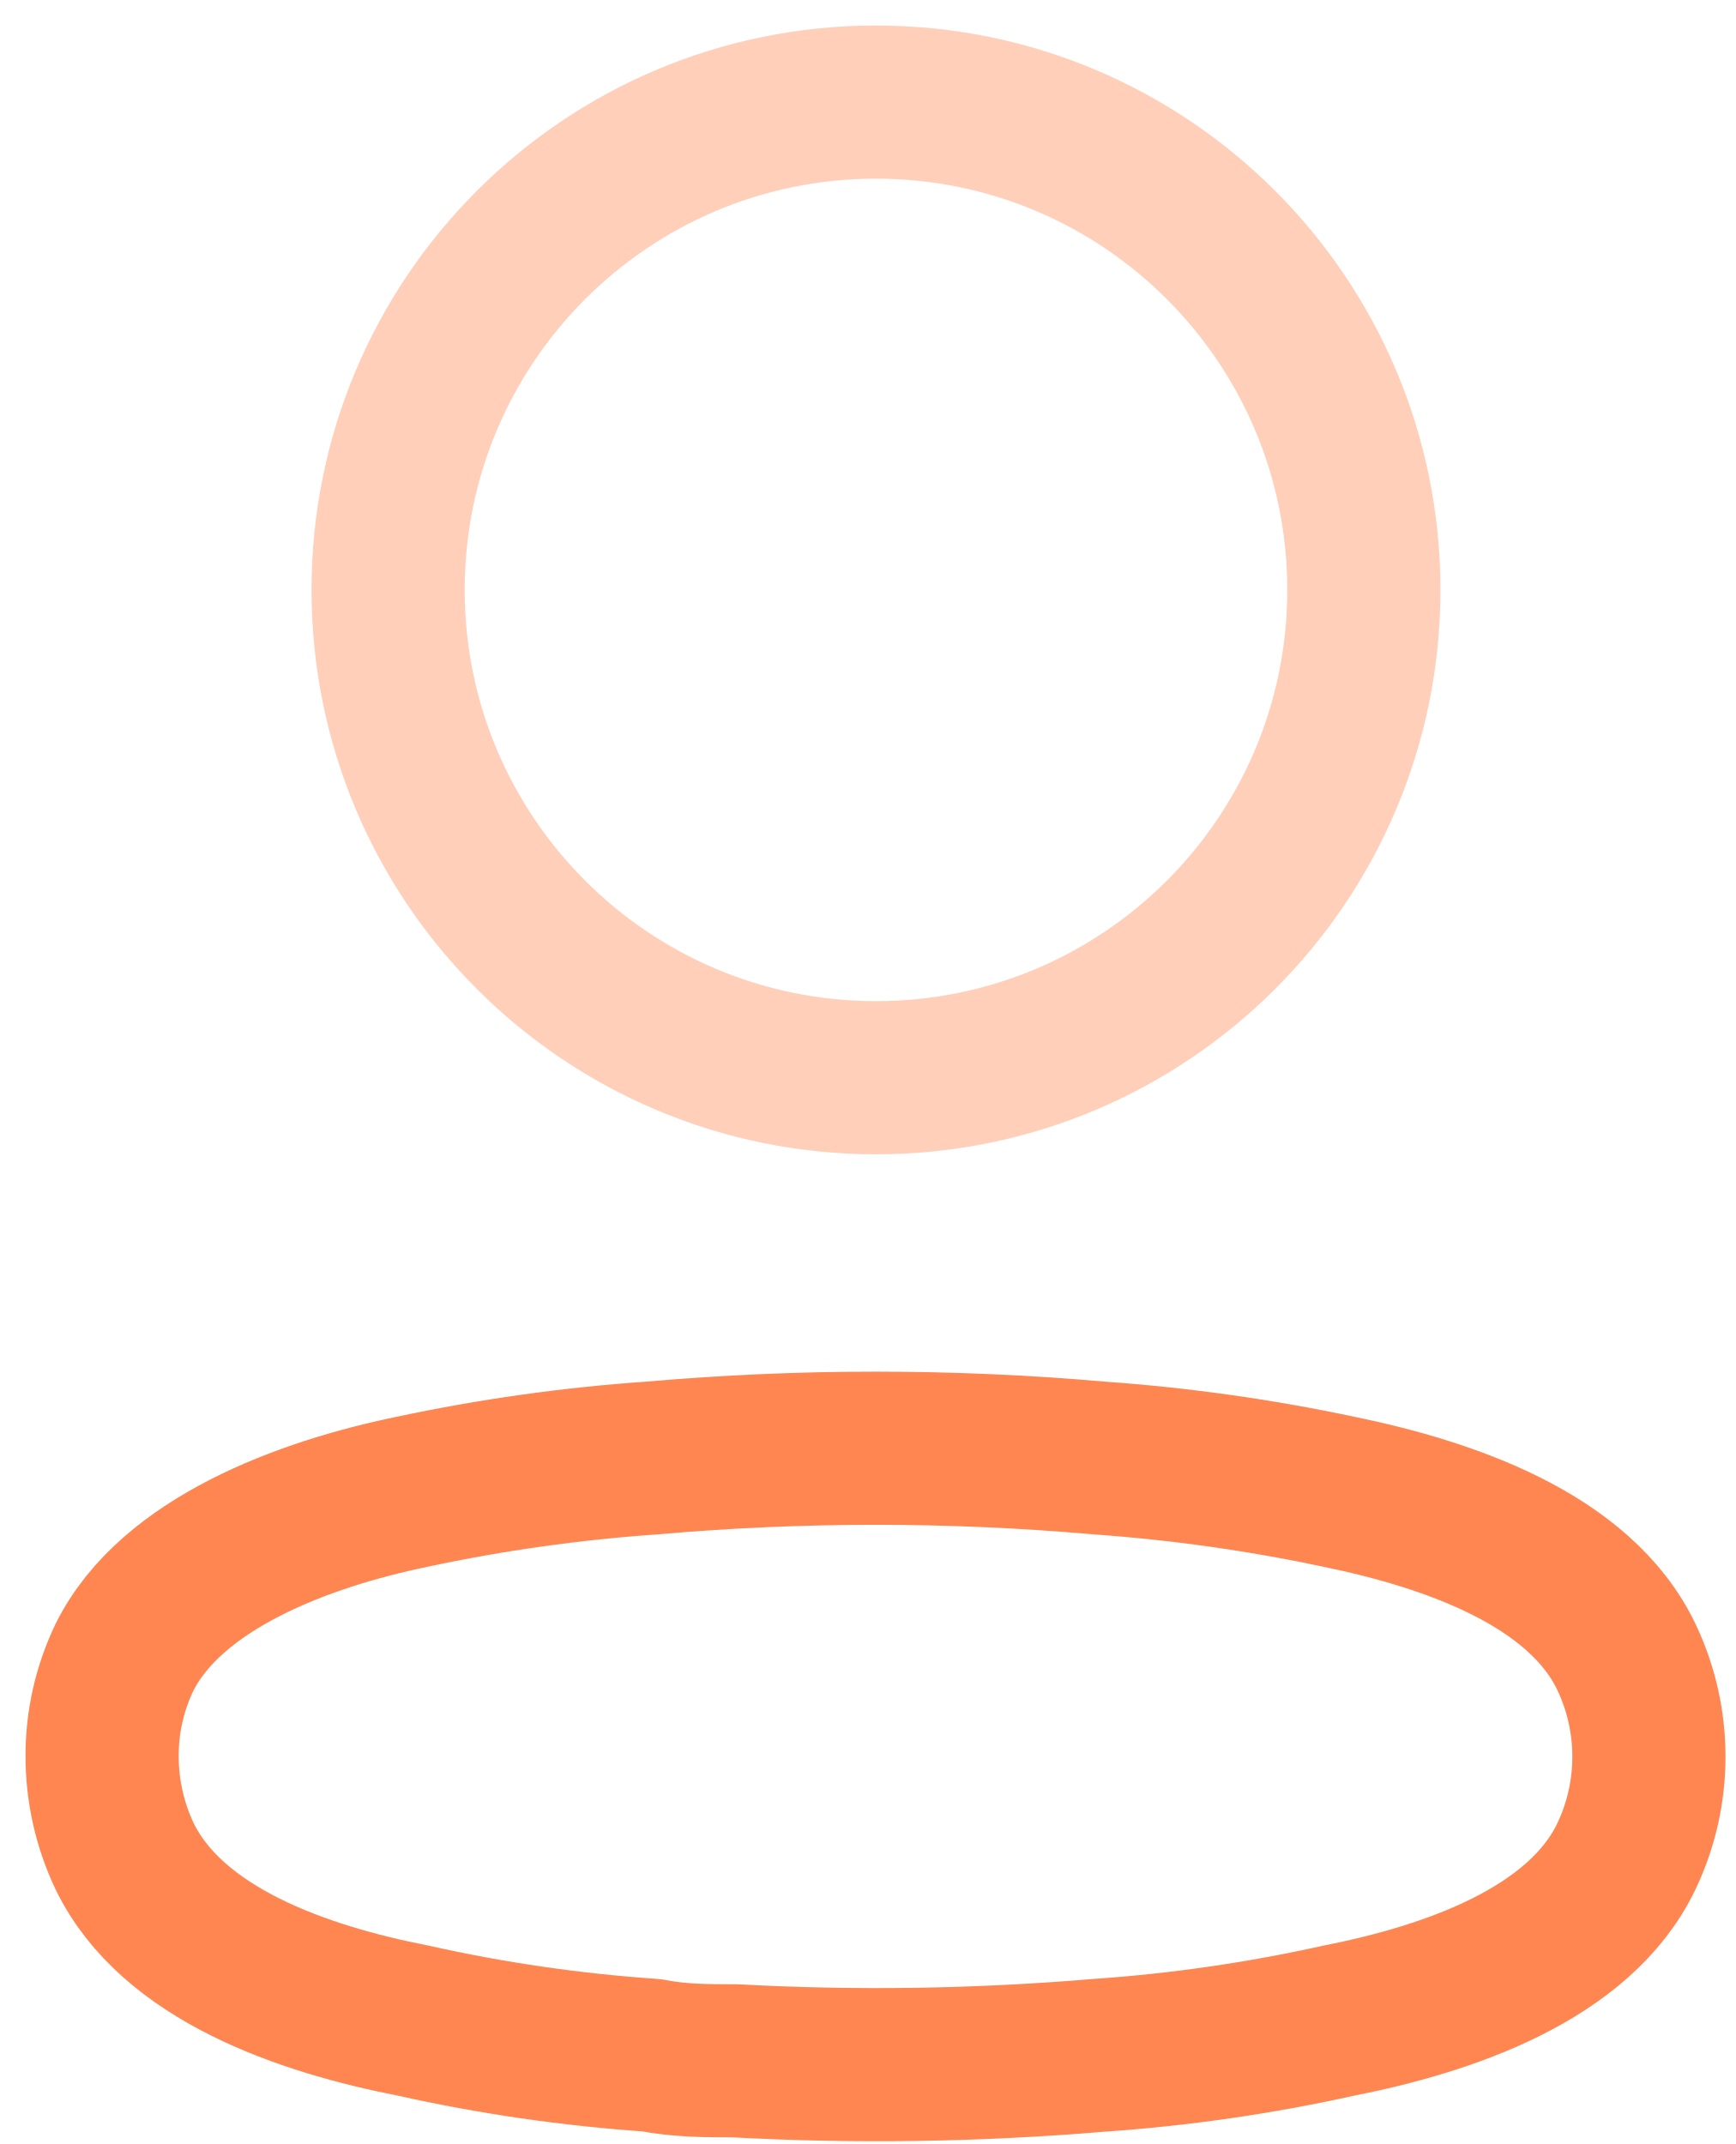
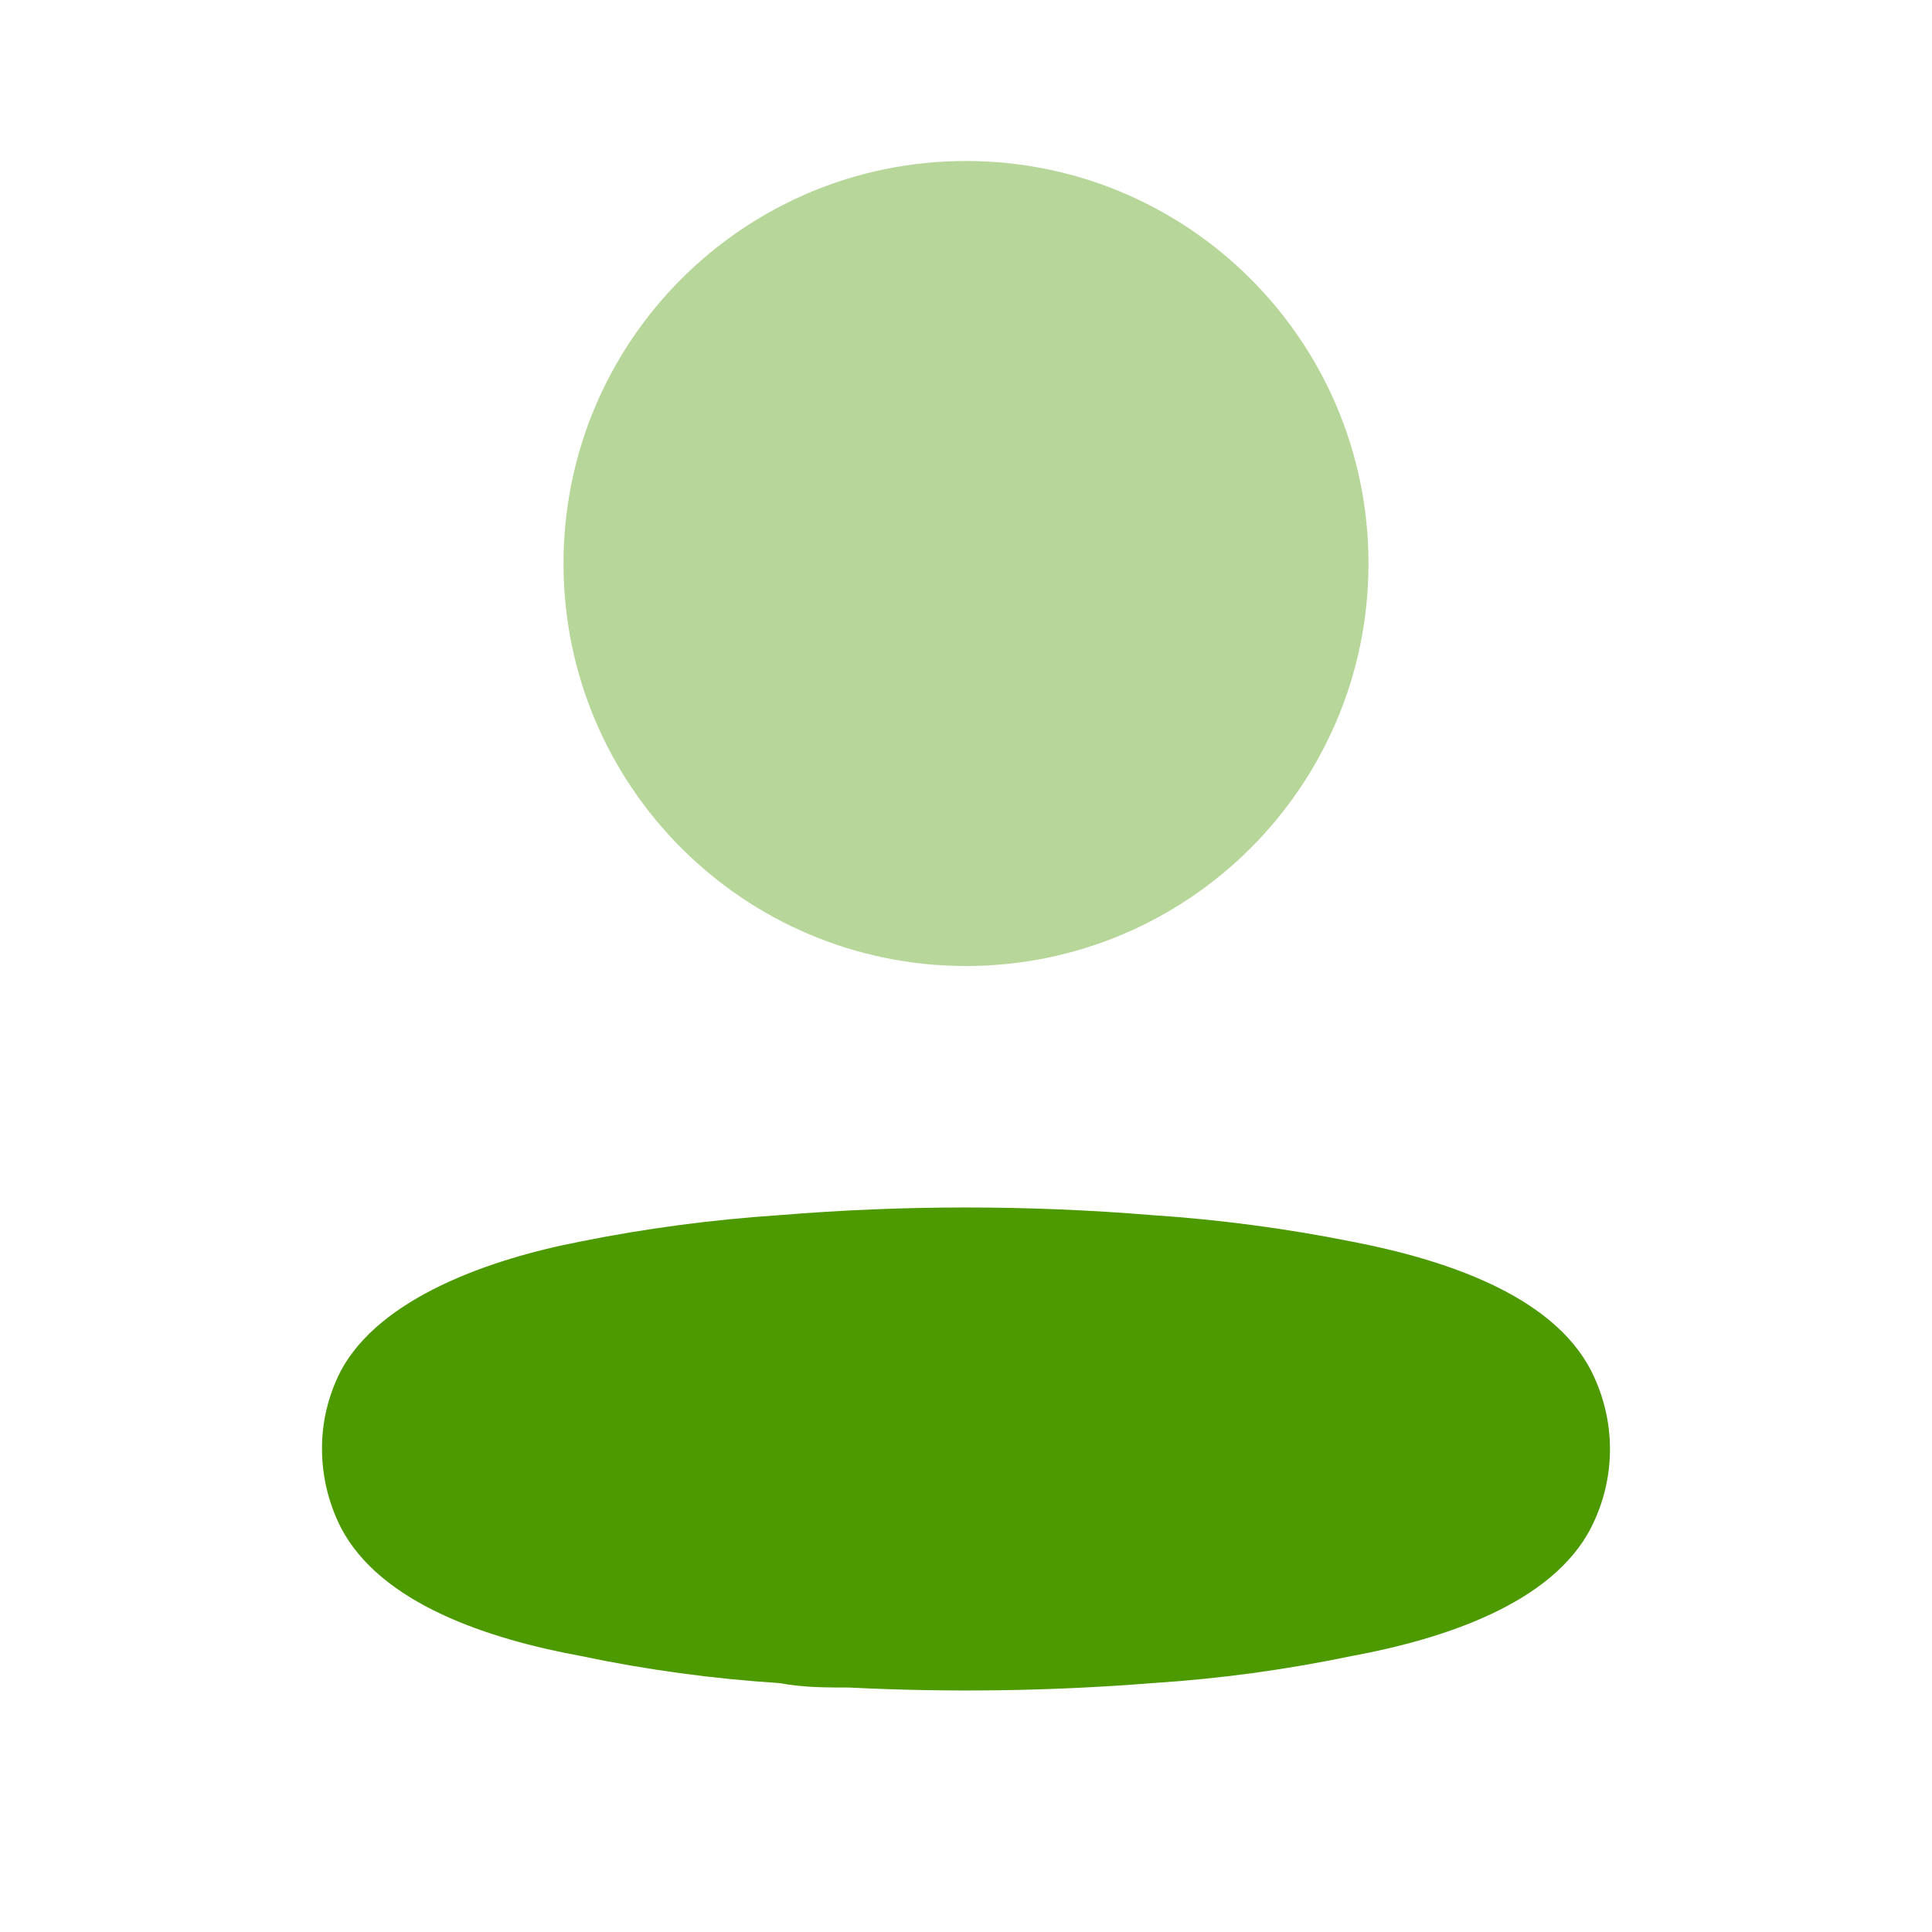
- <svg xmlns="http://www.w3.org/2000/svg" width="17" height="21" viewBox="0 0 17 21" fill="none">
-   <circle opacity="0.4" cx="8.579" cy="5.778" r="4.778" stroke="#FF8651" stroke-width="1.5" stroke-linecap="round" stroke-linejoin="round" />
-   <path fill-rule="evenodd" clip-rule="evenodd" d="M1 17.201C0.999 16.866 1.074 16.534 1.22 16.231C1.677 15.316 2.968 14.831 4.039 14.611C4.811 14.446 5.594 14.336 6.382 14.281C7.841 14.153 9.308 14.153 10.767 14.281C11.554 14.337 12.337 14.447 13.11 14.611C14.181 14.831 15.471 15.27 15.929 16.231C16.222 16.848 16.222 17.564 15.929 18.181C15.471 19.142 14.181 19.581 13.11 19.792C12.338 19.963 11.555 20.077 10.767 20.131C9.579 20.231 8.387 20.25 7.197 20.185C6.922 20.185 6.657 20.185 6.382 20.131C5.597 20.077 4.816 19.964 4.048 19.792C2.968 19.581 1.687 19.142 1.22 18.181C1.075 17.875 1 17.54 1 17.201Z" stroke="#FF8651" stroke-width="1.5" stroke-linecap="round" stroke-linejoin="round" />
+ <svg xmlns="http://www.w3.org/2000/svg" width="24" height="24" viewBox="0 0 24 24" fill="none">
+   <circle opacity="0.4" cx="12" cy="7" r="5" fill="#4C9900" />
+   <path fill-rule="evenodd" clip-rule="evenodd" d="M4 17.997C3.999 17.663 4.078 17.334 4.232 17.033C4.715 16.123 6.079 15.641 7.21 15.423C8.025 15.259 8.852 15.15 9.684 15.095C11.225 14.968 12.775 14.968 14.315 15.095C15.147 15.15 15.974 15.26 16.79 15.423C17.921 15.641 19.284 16.078 19.768 17.033C20.077 17.646 20.077 18.358 19.768 18.971C19.284 19.926 17.921 20.363 16.79 20.572C15.975 20.742 15.148 20.855 14.315 20.908C13.061 21.008 11.802 21.026 10.545 20.963C10.255 20.963 9.975 20.963 9.684 20.908C8.855 20.855 8.031 20.743 7.219 20.572C6.079 20.363 4.725 19.926 4.232 18.971C4.079 18.666 4 18.334 4 17.997Z" fill="#4C9900" />
</svg>
